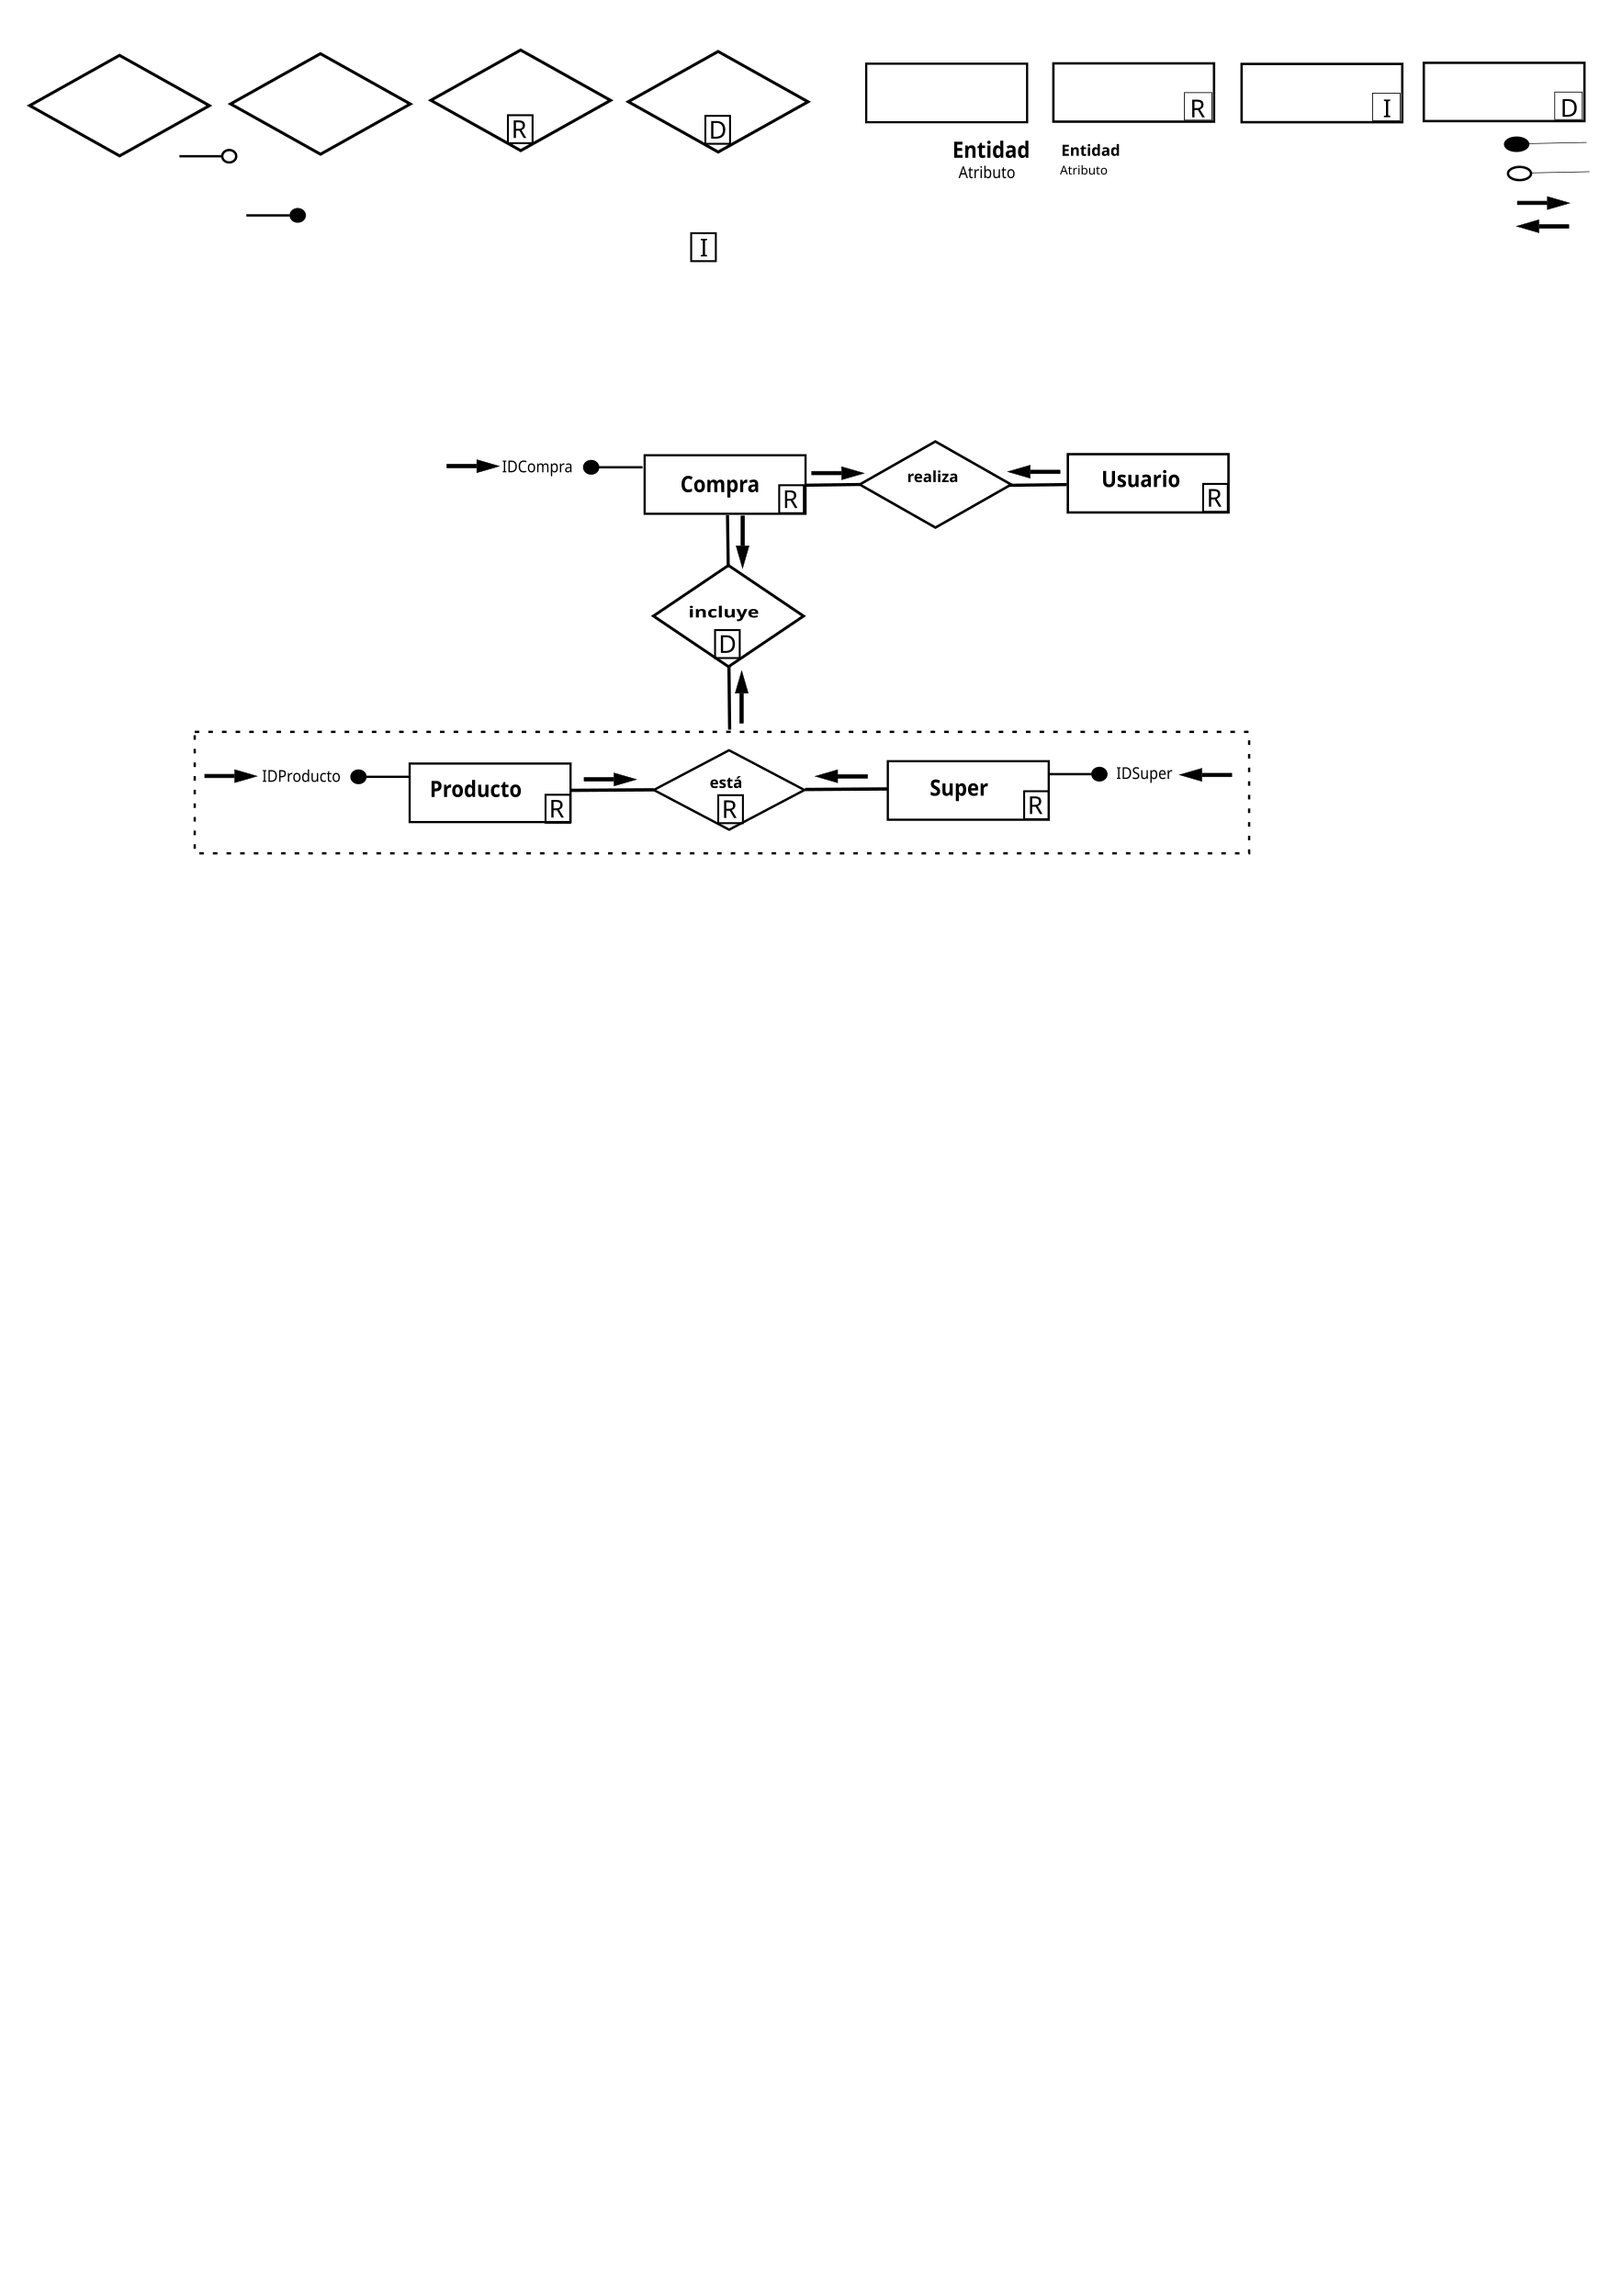
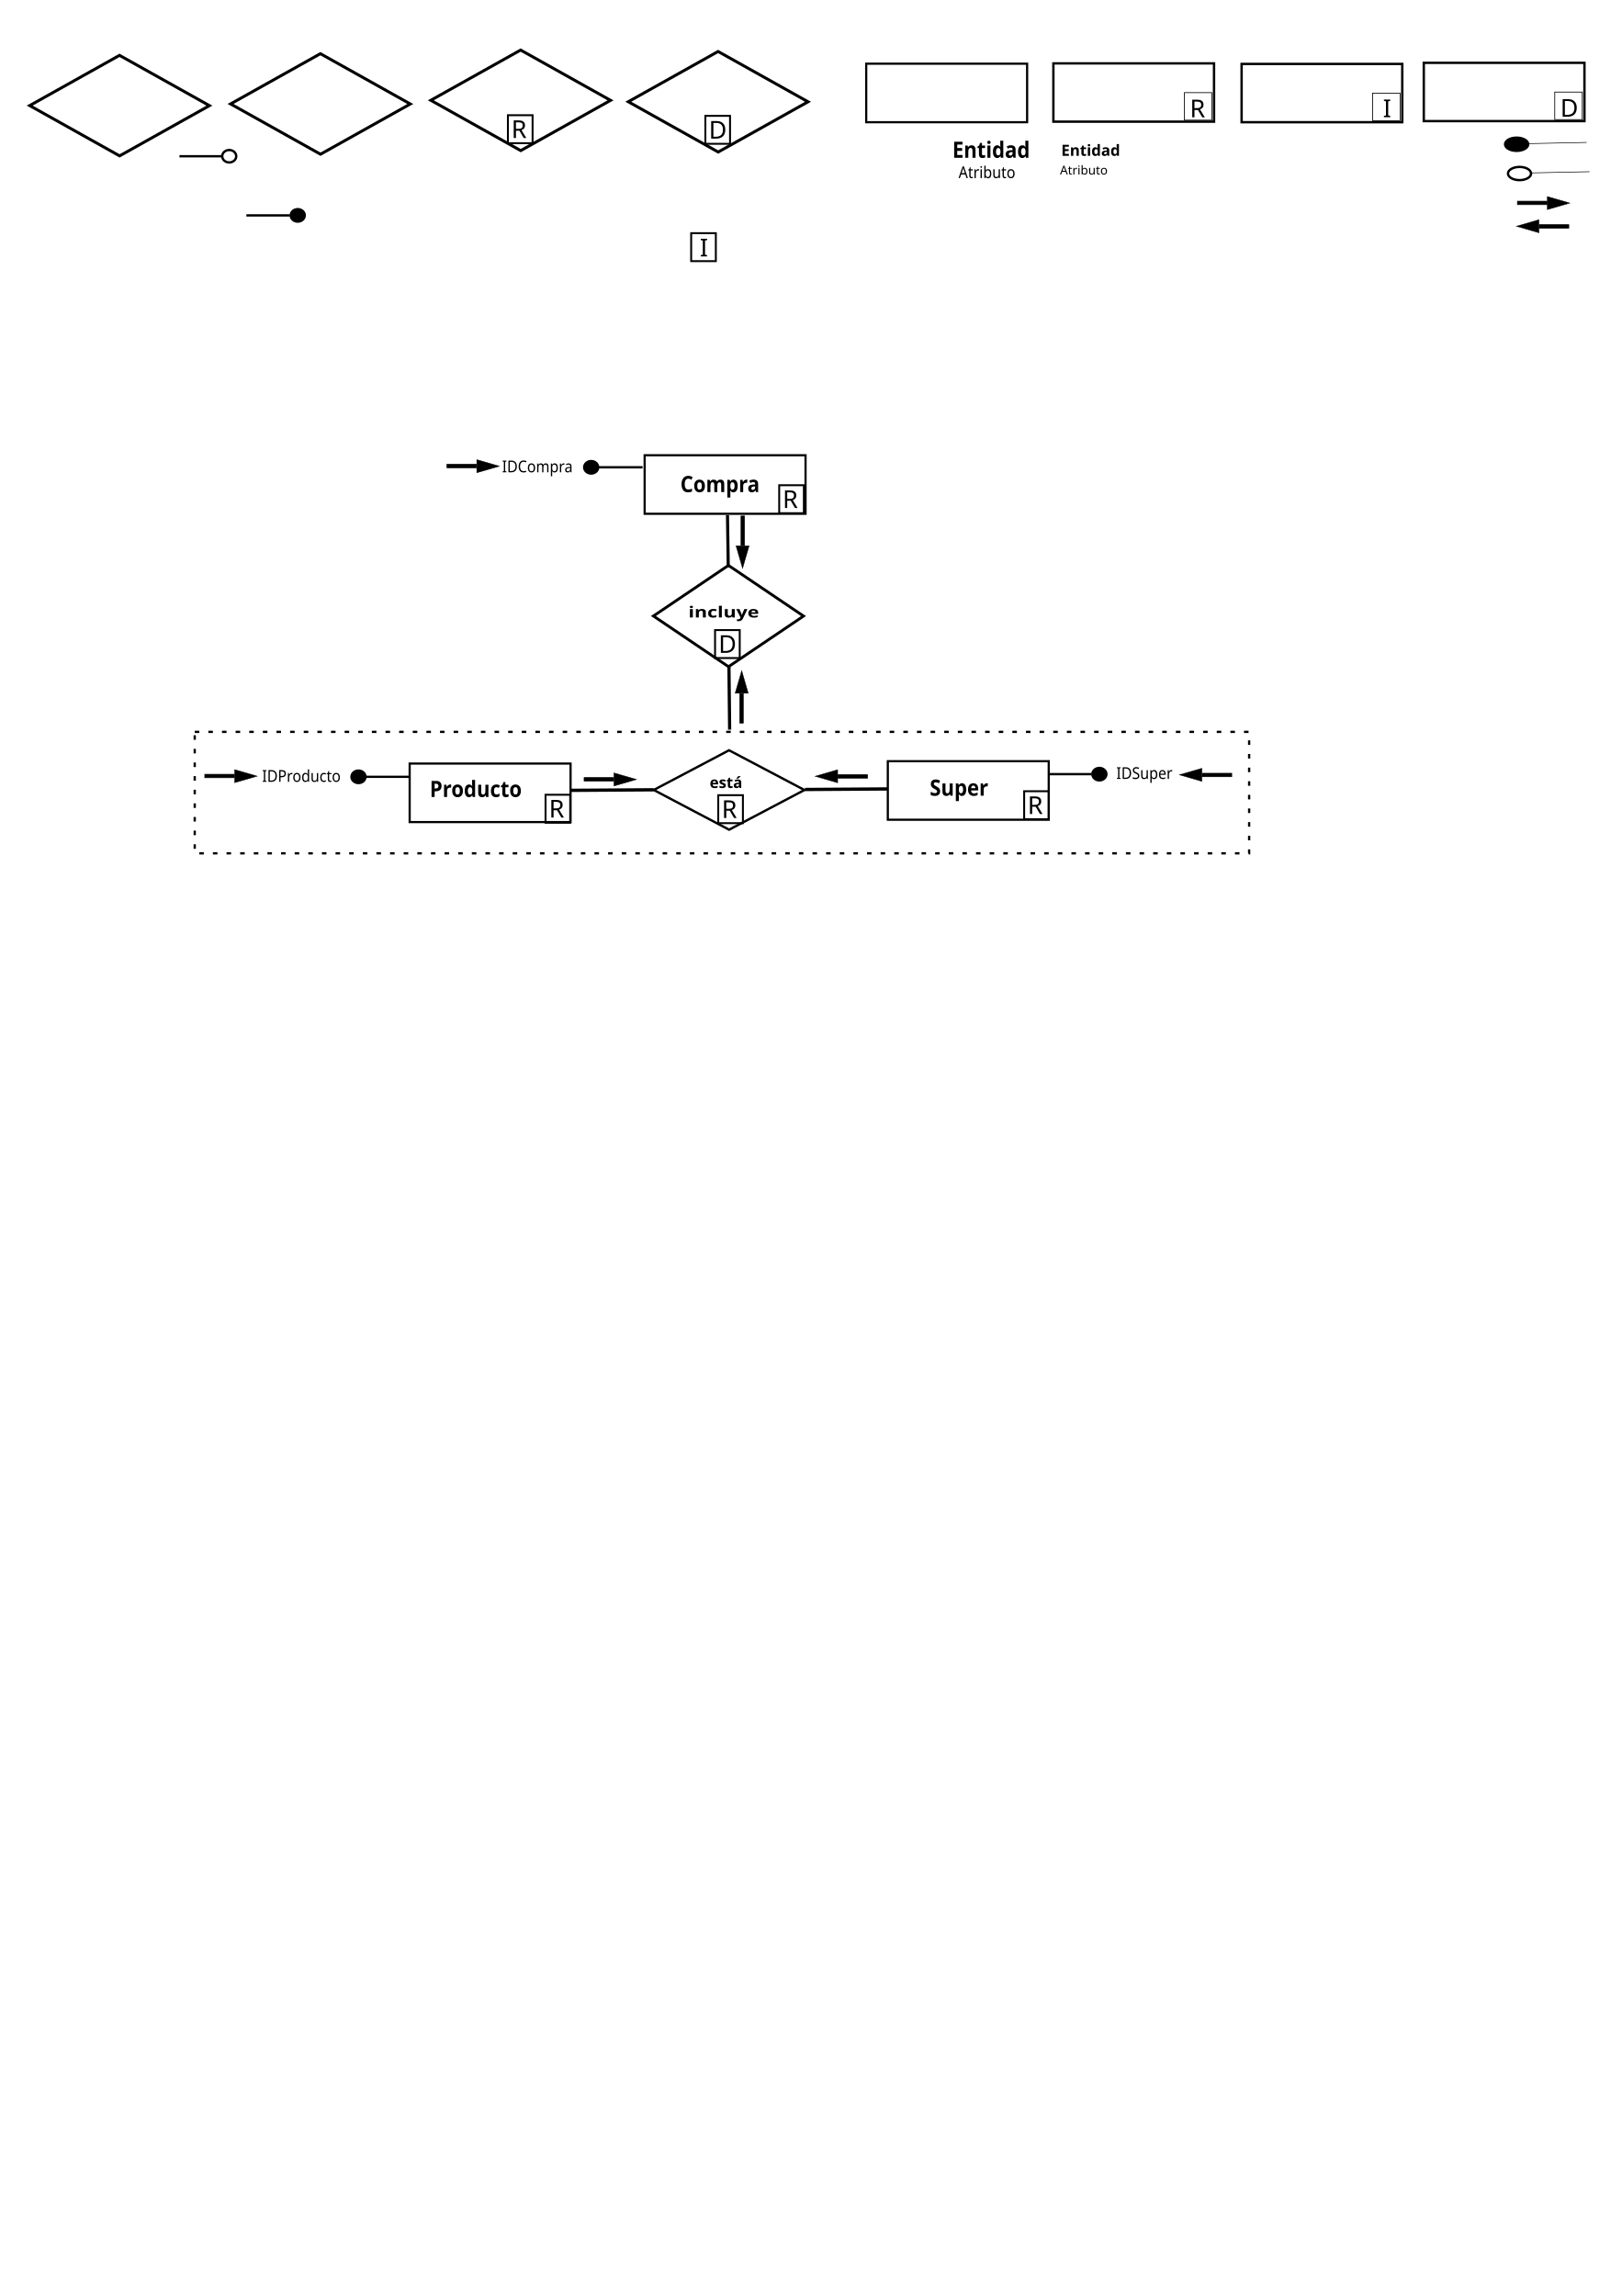
<svg xmlns="http://www.w3.org/2000/svg" version="1.1" id="svg2" height="2979.921" width="2104.724">
  <defs id="defs4">
    </defs>
  <g id="layer1" transform="translate(0,1927.559)">
    <g style="fill:#000000;fill-opacity:0;stroke:#000000;stroke-width:3.069;stroke-miterlimit:4;stroke-opacity:1;stroke-dasharray:none" id="g3759">
      <path id="path3771" style="fill:#e9e9ff;fill-rule:evenodd;stroke:none" d="m 1069.449,-1532.908 44.277,-18.255 0,73.43 -44.277,7.8 z" />
      <path id="path3761" style="fill:#353564;fill-rule:evenodd;stroke:none" d="m 995.155,-1578.715 0,78.632 74.294,30.151 0,-62.975 z" />
      <path id="path3763" style="fill:#4d4d9f;fill-rule:evenodd;stroke:none" d="m 995.155,-1578.715 41.602,-33.679 76.968,61.232 -44.277,18.255 z" />
      <path id="path3769" style="fill:#afafde;fill-rule:evenodd;stroke:none" d="m 995.155,-1500.083 41.602,-16.678 76.968,39.028 -44.277,7.8 z" />
      <path id="path3767" style="fill:#d7d7ff;fill-rule:evenodd;stroke:none" d="m 1036.758,-1612.395 0,95.633 76.968,39.028 0,-73.43 z" />
      <path id="path3765" style="fill:#8686bf;fill-rule:evenodd;stroke:none" d="m 995.155,-1578.715 41.602,-33.679 0,95.633 -41.602,16.678 z" />
    </g>
    <g style="fill:#000000;fill-opacity:0;stroke:#000000;stroke-width:3.069;stroke-miterlimit:4;stroke-opacity:1;stroke-dasharray:none" id="g3783">
      <path id="path3795" style="fill:#e9e9ff;fill-rule:evenodd;stroke:none" d="m 1223.89,-1560.611 65.621,-25.873 0,99.09 -65.621,10.196 z" />
      <path id="path3785" style="fill:#353564;fill-rule:evenodd;stroke:none" d="m 1147.601,-1635.338 0,112.822 76.289,45.318 0,-83.413 z" />
      <path id="path3787" style="fill:#4d4d9f;fill-rule:evenodd;stroke:none" d="m 1147.601,-1635.338 74.286,-57.824 67.624,106.678 -65.621,25.873 z" />
      <path id="path3793" style="fill:#afafde;fill-rule:evenodd;stroke:none" d="m 1147.601,-1522.516 74.286,-27.108 67.624,62.23 -65.621,10.196 z" />
      <path id="path3791" style="fill:#d7d7ff;fill-rule:evenodd;stroke:none" d="m 1221.887,-1693.162 0,143.538 67.624,62.23 0,-99.09 z" />
      <path id="path3789" style="fill:#8686bf;fill-rule:evenodd;stroke:none" d="m 1147.601,-1635.338 74.286,-57.824 0,143.538 -74.286,27.108 z" />
    </g>
    <g style="fill:#000000;fill-opacity:0;stroke:#000000;stroke-width:3.069;stroke-miterlimit:4;stroke-opacity:1;stroke-dasharray:none" id="g3797">
      <path id="path3809" style="fill:#e9e9ff;fill-rule:evenodd;stroke:none" d="m 1325.739,-1572.526 27.41,-9.091 0,7.619 -27.41,8.654 z" />
      <path id="path3799" style="fill:#353564;fill-rule:evenodd;stroke:none" d="m 1267.601,-1686.167 0,10.828 58.138,109.994 0,-7.182 z" />
      <path id="path3801" style="fill:#4d4d9f;fill-rule:evenodd;stroke:none" d="m 1267.601,-1686.167 37.143,-24.886 48.405,129.435 -27.41,9.091 z" />
      <path id="path3807" style="fill:#afafde;fill-rule:evenodd;stroke:none" d="m 1267.601,-1675.338 37.143,-23.862 48.405,125.202 -27.41,8.654 z" />
      <path id="path3805" style="fill:#d7d7ff;fill-rule:evenodd;stroke:none" d="m 1304.744,-1711.053 0,11.852 48.405,125.202 0,-7.619 z" />
      <path id="path3803" style="fill:#8686bf;fill-rule:evenodd;stroke:none" d="m 1267.601,-1686.167 37.143,-24.886 0,11.852 -37.143,23.862 z" />
    </g>
    <g transform="translate(1797.03,-1885.557)" id="g8271">
      <g id="g8234">
        <path id="path8226" d="m 265.799,180.848 -77.313,1.599" style="fill:none;stroke:#000000;stroke-width:0.83px;stroke-linecap:butt;stroke-linejoin:miter;stroke-opacity:1" />
      </g>
      <path style="fill:#000000;fill-opacity:0;stroke:#000000;stroke-width:3.069;stroke-miterlimit:4;stroke-opacity:1;stroke-dasharray:none" id="path8228" d="m 140,185.219 c 0,4.734 -6.716,8.571 -15,8.571 -8.284,0 -15,-3.838 -15,-8.571 0,-4.734 6.716,-8.571 15,-8.571 8.284,0 15,3.838 15,8.571 z" transform="translate(50,-2)" />
    </g>
    <text id="text8230" y="-1725.338" x="1377.203" style="font-size:20px;font-style:normal;font-weight:normal;line-height:125%;letter-spacing:0px;word-spacing:0px;fill:#000000;fill-opacity:1;stroke:none;font-family:Sans" xml:space="preserve">
      <tspan style="font-size:20px;font-weight:bold;-inkscape-font-specification:Sans Bold" y="-1725.338" x="1377.203" id="tspan8232">Entidad</tspan>
    </text>
    <g transform="translate(1792.744,-1951.272)" id="g8266">
      <g transform="translate(0.5172492,27.71428)" id="g8234-5">
        <path id="path8226-9" d="m 265.799,180.848 -77.313,1.599" style="fill:none;stroke:#000000;stroke-width:0.83px;stroke-linecap:butt;stroke-linejoin:miter;stroke-opacity:1" />
      </g>
      <path style="fill:#000000;fill-opacity:1;stroke:#000000;stroke-width:3.069;stroke-miterlimit:4;stroke-opacity:1;stroke-dasharray:none" id="path8228-9" d="m 140,185.219 c 0,4.734 -6.716,8.571 -15,8.571 -8.284,0 -15,-3.838 -15,-8.571 0,-4.734 6.716,-8.571 15,-8.571 8.284,0 15,3.838 15,8.571 z" transform="translate(50.51725,25.71428)" />
    </g>
    <g transform="translate(988.4585,-2019.129)" id="g8358">
      <g id="g8276" transform="translate(110,5.714282)">
        <rect style="fill:#000000;fill-opacity:0;stroke:#000000;stroke-width:3.069;stroke-miterlimit:4;stroke-opacity:1;stroke-dasharray:none" id="rect2985" width="208.502" height="75.645" x="268.606" y="168.111" />
        <rect style="fill:#000000;fill-opacity:0;stroke:#000000;stroke-opacity:1" id="rect3755" width="35.714" height="35.714" x="438.571" y="206.076" />
      </g>
      <text xml:space="preserve" style="font-size:32px;font-style:normal;font-weight:normal;line-height:125%;letter-spacing:0px;word-spacing:0px;fill:#000000;fill-opacity:1;stroke:none;font-family:Sans" x="555.714" y="243.791" id="text8280">
        <tspan id="tspan8282" x="555.714" y="243.791">R</tspan>
      </text>
    </g>
    <rect style="fill:#000000;fill-opacity:0;stroke:#000000;stroke-width:3.069;stroke-miterlimit:4;stroke-opacity:1;stroke-dasharray:none" id="rect2985-6" width="208.502" height="75.645" x="1611.35" y="-1844.589" />
    <g id="g3359">
      <rect y="-1806.624" x="1781.316" height="35.714" width="35.714" id="rect3755-1" style="fill:#000000;fill-opacity:0;stroke:#000000;stroke-opacity:1" />
      <g transform="translate(0.5714286,-0.8571429)" id="g3353">
        <text id="text8280-4" y="-1774.624" x="1794.173" style="font-size:32px;font-style:normal;font-weight:normal;line-height:125%;letter-spacing:0px;word-spacing:0px;fill:#000000;fill-opacity:1;stroke:none;font-family:Sans" xml:space="preserve">
          <tspan y="-1774.624" x="1794.173" id="tspan8282-3">I</tspan>
        </text>
      </g>
    </g>
    <g transform="translate(1582.03,-2404.843)" id="g8365">
      <g id="g8276-1" transform="translate(-2.85714,390.7143)">
        <rect style="fill:#000000;fill-opacity:0;stroke:#000000;stroke-width:3.069;stroke-miterlimit:4;stroke-opacity:1;stroke-dasharray:none" id="rect2985-65" width="208.502" height="75.645" x="268.606" y="168.111" />
        <rect style="fill:#000000;fill-opacity:0;stroke:#000000;stroke-opacity:1" id="rect3755-9" width="35.714" height="35.714" x="438.571" y="206.076" />
      </g>
      <text xml:space="preserve" style="font-size:32px;font-style:normal;font-weight:normal;line-height:125%;letter-spacing:0px;word-spacing:0px;fill:#000000;fill-opacity:1;stroke:none;font-family:Sans" x="442.857" y="628.791" id="text8280-3">
        <tspan id="tspan8282-38" x="442.857" y="628.791">D</tspan>
      </text>
    </g>
    <g id="g8509" transform="translate(1756.316,-2055.557)">
      <rect style="fill:#000000;fill-opacity:1;stroke:#000000;stroke-width:0.848;stroke-miterlimit:4;stroke-opacity:1;stroke-dasharray:none" id="rect8391" width="38.259" height="4.442" x="213.013" y="389.13" />
      <path id="path8449" d="m 251.695,383.04 0,17.023 29.39,-8.502 -29.39,-8.521 z" style="fill:#000000;fill-opacity:1;stroke:#000000;stroke-width:0.481" />
    </g>
    <text xml:space="preserve" style="font-size:40px;font-style:normal;font-weight:normal;line-height:125%;letter-spacing:0px;word-spacing:0px;fill:#000000;fill-opacity:1;stroke:none;font-family:Sans" x="1375.601" y="-1701.052" id="text8513">
      <tspan x="1375.601" y="-1701.052" id="tspan8517" style="font-size:16px">Atributo</tspan>
    </text>
    <g id="g8509-6" transform="matrix(-1,0,0,-1,2248.987,-1242.359)">
      <rect style="fill:#000000;fill-opacity:1;stroke:#000000;stroke-width:0.848;stroke-miterlimit:4;stroke-opacity:1;stroke-dasharray:none" id="rect8391-7" width="38.259" height="4.442" x="213.013" y="389.13" />
      <path id="path8449-9" d="m 251.695,383.04 0,17.023 29.39,-8.502 -29.39,-8.521 z" style="fill:#000000;fill-opacity:1;stroke:#000000;stroke-width:0.481" />
    </g>
    <rect style="fill:#000000;fill-opacity:0;stroke:#000000;stroke-width:2.826;stroke-miterlimit:4;stroke-opacity:1;stroke-dasharray:none" id="rect8547" width="208.814" height="75.957" x="1124.164" y="-1844.902" />
    <rect style="fill:#000000;fill-opacity:0;stroke:#000000;stroke-width:4.457;stroke-miterlimit:4;stroke-opacity:1;stroke-dasharray:none" id="rect8545-3" width="133.574" height="133.72" x="-2294.745" y="1386.84" transform="matrix(-0.8727383,0.4881884,-0.8727383,-0.4881884,0,0)" ry="0" />
    <g id="g4507" transform="translate(-72.71068,-89.88327)">
      <rect y="-1688.15" x="731.877" height="36.3" width="32.015" id="rect8567" style="fill:#000000;fill-opacity:0;stroke:#000000;stroke-width:2.483;stroke-miterlimit:4;stroke-opacity:1;stroke-dasharray:none" />
      <text id="text8569" y="-1658.571" x="736.313" style="font-size:40px;font-style:normal;font-weight:normal;line-height:125%;letter-spacing:0px;word-spacing:0px;fill:#000000;fill-opacity:1;stroke:none;font-family:Sans" xml:space="preserve">
        <tspan style="font-size:32px" y="-1658.571" x="736.313" id="tspan8571">R</tspan>
      </text>
    </g>
    <rect style="fill:#000000;fill-opacity:0;stroke:#000000;stroke-width:4.457;stroke-miterlimit:4;stroke-opacity:1;stroke-dasharray:none" id="rect8545-3-6" width="133.574" height="133.72" x="-2439.675" y="1238.125" transform="matrix(-0.8727383,0.4881884,-0.8727383,-0.4881884,0,0)" ry="0" />
    <g id="g6250">
      <rect y="-1777.217" x="915.421" height="36.3" width="32.015" id="rect8567-4" style="fill:#000000;fill-opacity:0;stroke:#000000;stroke-width:2.483;stroke-miterlimit:4;stroke-opacity:1;stroke-dasharray:none" />
      <text id="text8569-1" y="-1747.638" x="919.857" style="font-size:40px;font-style:normal;font-weight:normal;line-height:125%;letter-spacing:0px;word-spacing:0px;fill:#000000;fill-opacity:1;stroke:none;font-family:Sans" xml:space="preserve">
        <tspan style="font-size:32px" y="-1747.638" x="919.857" id="tspan8571-6">D</tspan>
      </text>
    </g>
    <rect style="fill:#000000;fill-opacity:0;stroke:#000000;stroke-width:4.457;stroke-miterlimit:4;stroke-opacity:1;stroke-dasharray:none" id="rect8545-3-4" width="133.574" height="133.72" x="-2141.046" y="1530.902" transform="matrix(-0.8727383,0.4881884,-0.8727383,-0.4881884,0,0)" ry="0" />
    <g id="g3982" transform="translate(20,-129.1429)">
      <rect y="-1495.789" x="876.993" height="36.3" width="32.015" id="rect8567-7" style="fill:#000000;fill-opacity:0;stroke:#000000;stroke-width:2.483;stroke-miterlimit:4;stroke-opacity:1;stroke-dasharray:none" />
      <text id="text8569-5" y="-1465.638" x="888.143" style="font-size:40px;font-style:normal;font-weight:normal;line-height:125%;letter-spacing:0px;word-spacing:0px;fill:#000000;fill-opacity:1;stroke:none;font-family:Sans" xml:space="preserve">
        <tspan style="font-size:32px" y="-1465.638" x="888.143" id="tspan8571-2">I</tspan>
      </text>
    </g>
    <rect style="fill:#000000;fill-opacity:0;stroke:#000000;stroke-width:4.457;stroke-miterlimit:4;stroke-opacity:1;stroke-dasharray:none" id="rect8545-3-9" width="133.574" height="133.72" x="-1989.487" y="1678.072" transform="matrix(-0.8727383,0.4881884,-0.8727383,-0.4881884,0,0)" ry="0" />
    <text id="text8230-0-2" y="-1637.596" x="1300.221" style="font-size:27.696px;font-style:normal;font-weight:normal;line-height:125%;letter-spacing:0px;word-spacing:0px;fill:#000000;fill-opacity:1;stroke:none;font-family:Sans" xml:space="preserve" transform="scale(0.9505559,1.052016)">
      <tspan style="font-size:27.696px;font-weight:bold;-inkscape-font-specification:Sans Bold" y="-1637.596" x="1300.221" id="tspan8232-0-5">Entidad</tspan>
    </text>
    <text xml:space="preserve" style="font-size:50.281px;font-style:normal;font-weight:normal;line-height:125%;letter-spacing:0px;word-spacing:0px;fill:#000000;fill-opacity:1;stroke:none;font-family:Sans" x="1312.573" y="-1607.803" id="text8513-4" transform="scale(0.947755,1.055125)">
      <tspan x="1312.573" y="-1607.803" id="tspan8517-1" style="font-size:20.112px">Atributo</tspan>
    </text>
    <g id="g4104" transform="translate(0,-76)">
      <path transform="translate(206.5934,-1910.387)" d="m 188.899,338.372 c 0,4.463 -4.07,8.081 -9.091,8.081 -5.021,0 -9.091,-3.618 -9.091,-8.081 0,-4.463 4.07,-8.081 9.091,-8.081 5.021,0 9.091,3.618 9.091,8.081 z" id="path3264-0-2" style="fill:#000000;fill-opacity:1;stroke:#000000;stroke-width:3.069;stroke-miterlimit:4;stroke-opacity:1;stroke-dasharray:none" />
      <path id="path3266-2-9" d="m 319.731,-1572.014 c 35.355,0 56.569,0 56.569,0" style="fill:none;stroke:#000000;stroke-width:3;stroke-linecap:butt;stroke-linejoin:miter;stroke-miterlimit:4;stroke-opacity:1;stroke-dasharray:none" />
    </g>
    <g id="g4134" transform="translate(0,-76)">
      <path transform="translate(117.6797,-1987.158)" d="m 188.899,338.372 c 0,4.463 -4.07,8.081 -9.091,8.081 -5.021,0 -9.091,-3.618 -9.091,-8.081 0,-4.463 4.07,-8.081 9.091,-8.081 5.021,0 9.091,3.618 9.091,8.081 z" id="path3264-6" style="fill:#000000;fill-opacity:0;stroke:#000000;stroke-width:3.069;stroke-miterlimit:4;stroke-opacity:1;stroke-dasharray:none" />
      <path id="path3266-6" d="m 232.857,-1648.786 c 35.355,0 56.569,0 56.569,0" style="fill:none;stroke:#000000;stroke-width:3;stroke-linecap:butt;stroke-linejoin:miter;stroke-miterlimit:4;stroke-opacity:1;stroke-dasharray:none" />
    </g>
    <rect style="fill:#000000;fill-opacity:0;stroke:#000000;stroke-width:2.826;stroke-miterlimit:4;stroke-opacity:1;stroke-dasharray:none" id="rect8547-0" width="208.814" height="75.957" x="836.613" y="-1336.698" />
    <text id="text8230-0-1" y="-1225.141" x="928.875" style="font-size:27.696px;font-style:normal;font-weight:normal;line-height:125%;letter-spacing:0px;word-spacing:0px;fill:#000000;fill-opacity:1;stroke:none;font-family:Sans" xml:space="preserve" transform="scale(0.9505559,1.052016)">
      <tspan style="font-size:27.696px;font-weight:bold;-inkscape-font-specification:Sans Bold" y="-1225.141" x="928.875" id="tspan8232-0-0">Compra</tspan>
    </text>
    <rect style="fill:#000000;fill-opacity:0;stroke:#000000;stroke-width:2.826;stroke-miterlimit:4;stroke-opacity:1;stroke-dasharray:none" id="rect8547-6-9" width="208.814" height="75.957" x="1152.202" y="-939.612" />
    <text id="text8230-0-6-5" y="-850.569" x="1269.383" style="font-size:27.696px;font-style:normal;font-weight:normal;line-height:125%;letter-spacing:0px;word-spacing:0px;fill:#000000;fill-opacity:1;stroke:none;font-family:Sans" xml:space="preserve" transform="scale(0.9505559,1.052016)">
      <tspan style="font-size:27.696px;font-weight:bold;-inkscape-font-specification:Sans Bold" y="-850.569" x="1269.383" id="tspan8232-0-9-0">Super</tspan>
      <tspan style="font-size:27.696px;font-weight:bold;-inkscape-font-specification:Sans Bold" y="-815.949" x="1269.383" id="tspan3214" />
    </text>
    <rect style="fill:#000000;fill-opacity:0;stroke:#000000;stroke-width:2.948;stroke-miterlimit:4;stroke-opacity:1;stroke-dasharray:5.895, 11.79;stroke-dashoffset:0" id="rect4812" width="1368.415" height="157.636" x="252.714" y="-977.691" />
    <g id="g4507-21" transform="translate(279.362,390.3475)">
      <rect y="-1688.15" x="731.877" height="36.3" width="32.015" id="rect8567-05" style="fill:#000000;fill-opacity:0;stroke:#000000;stroke-width:2.483;stroke-miterlimit:4;stroke-opacity:1;stroke-dasharray:none" />
      <text id="text8569-6" y="-1658.571" x="736.313" style="font-size:40px;font-style:normal;font-weight:normal;line-height:125%;letter-spacing:0px;word-spacing:0px;fill:#000000;fill-opacity:1;stroke:none;font-family:Sans" xml:space="preserve">
        <tspan style="font-size:32px" y="-1658.571" x="736.313" id="tspan8571-4">R</tspan>
      </text>
    </g>
    <rect style="fill:#000000;fill-opacity:0;stroke:#000000;stroke-width:3.919;stroke-miterlimit:4;stroke-opacity:1;stroke-dasharray:none" id="rect8545-3-2" width="117.46" height="117.588" x="-1637.343" y="379.328" transform="matrix(-0.8289456,0.5593292,-0.8289456,-0.5593292,0,0)" ry="0" />
    <text id="text8230-8" y="-1271.364" x="791.307" style="font-size:22.58px;font-style:normal;font-weight:normal;line-height:125%;letter-spacing:0px;word-spacing:0px;fill:#000000;fill-opacity:1;stroke:none;font-family:Sans" xml:space="preserve" transform="scale(1.128976,0.8857586)">
      <tspan style="font-size:22.58px;font-weight:bold;-inkscape-font-specification:Sans Bold" y="-1271.364" x="791.307" id="tspan8232-3">incluye</tspan>
    </text>
    <path style="fill:none;stroke:#000000;stroke-width:4;stroke-linecap:butt;stroke-linejoin:miter;stroke-miterlimit:4;stroke-opacity:1;stroke-dasharray:none" d="m 945.127,-1191.33 -1.01,-67.68" id="path4966" />
    <path style="fill:none;stroke:#000000;stroke-width:4.122;stroke-linecap:butt;stroke-linejoin:miter;stroke-miterlimit:4;stroke-opacity:1;stroke-dasharray:none" d="m 946.922,-980.58 -0.888,-81.701" id="path4966-0" />
    <rect style="fill:#000000;fill-opacity:0;stroke:#000000;stroke-width:3.686;stroke-miterlimit:4;stroke-opacity:1;stroke-dasharray:none" id="rect8545-3-7" width="110.468" height="110.589" x="-1557.565" y="377.459" transform="matrix(-0.8846472,0.4662609,-0.8846472,-0.4662609,0,0)" ry="0" />
    <path style="fill:none;stroke:#000000;stroke-width:4.283;stroke-linecap:butt;stroke-linejoin:miter;stroke-miterlimit:4;stroke-opacity:1;stroke-dasharray:none" d="m 740.652,-901.788 107.803,-0.727" id="path4966-5" />
    <path style="fill:none;stroke:#000000;stroke-width:4.283;stroke-linecap:butt;stroke-linejoin:miter;stroke-miterlimit:4;stroke-opacity:1;stroke-dasharray:none" d="m 1044.748,-902.899 107.803,-0.727" id="path4966-5-1" />
    <text id="text8230-9" y="-904.858" x="920.97" style="font-size:20px;font-style:normal;font-weight:normal;line-height:125%;letter-spacing:0px;word-spacing:0px;fill:#000000;fill-opacity:1;stroke:none;font-family:Sans" xml:space="preserve">
      <tspan style="font-size:20px;font-weight:bold;-inkscape-font-specification:Sans Bold" y="-904.858" x="920.97" id="tspan8232-0">está</tspan>
    </text>
-     <rect style="fill:#000000;fill-opacity:0;stroke:#000000;stroke-width:3.77;stroke-miterlimit:4;stroke-opacity:1;stroke-dasharray:none" id="rect8545-3-90" width="112.988" height="113.112" x="-2068.475" y="558.953" transform="matrix(-0.8693064,0.4942736,-0.8693064,-0.4942736,0,0)" ry="0" />
-     <text id="text8230-4" y="-1301.827" x="1177.179" style="font-size:20px;font-style:normal;font-weight:normal;line-height:125%;letter-spacing:0px;word-spacing:0px;fill:#000000;fill-opacity:1;stroke:none;font-family:Sans" xml:space="preserve">
-       <tspan style="font-size:20px;font-weight:bold;-inkscape-font-specification:Sans Bold" y="-1301.827" x="1177.179" id="tspan8232-9">realiza</tspan>
-     </text>
-     <path style="fill:none;stroke:#000000;stroke-width:4.038;stroke-linecap:butt;stroke-linejoin:miter;stroke-miterlimit:4;stroke-opacity:1;stroke-dasharray:none" d="m 1044.032,-1297.787 71.683,-0.972" id="path4966-5-8" />
-     <path style="fill:none;stroke:#000000;stroke-width:4.065;stroke-linecap:butt;stroke-linejoin:miter;stroke-miterlimit:4;stroke-opacity:1;stroke-dasharray:none" d="m 1309.736,-1297.699 74.686,-0.945" id="path4966-5-8-1" />
-     <rect style="fill:#000000;fill-opacity:0;stroke:#000000;stroke-width:3.069;stroke-miterlimit:4;stroke-opacity:1;stroke-dasharray:none" id="rect2985-4" width="208.502" height="75.645" x="1385.831" y="-1338.096" />
-     <text id="text8230-0-2-0" y="-1231.418" x="1503.732" style="font-size:27.696px;font-style:normal;font-weight:normal;line-height:125%;letter-spacing:0px;word-spacing:0px;fill:#000000;fill-opacity:1;stroke:none;font-family:Sans" xml:space="preserve" transform="scale(0.9505559,1.052016)">
-       <tspan style="font-size:27.696px;font-weight:bold;-inkscape-font-specification:Sans Bold" y="-1231.418" x="1503.732" id="tspan8232-0-5-9">Usuario</tspan>
-     </text>
    <rect style="fill:#000000;fill-opacity:0;stroke:#000000;stroke-width:2.826;stroke-miterlimit:4;stroke-opacity:1;stroke-dasharray:none" id="rect8547-6" width="208.814" height="75.957" x="531.649" y="-936.561" />
    <text id="text8230-0-6" y="-849.027" x="586.719" style="font-size:27.696px;font-style:normal;font-weight:normal;line-height:125%;letter-spacing:0px;word-spacing:0px;fill:#000000;fill-opacity:1;stroke:none;font-family:Sans" xml:space="preserve" transform="scale(0.9505559,1.052016)">
      <tspan style="font-size:27.696px;font-weight:bold;-inkscape-font-specification:Sans Bold" y="-849.027" x="586.719" id="tspan8232-0-9">Producto</tspan>
    </text>
    <g id="g4104-3" transform="matrix(-1,0,0,-1,1153.629,-2893.081)">
      <path transform="translate(206.5934,-1910.387)" d="m 188.899,338.372 c 0,4.463 -4.07,8.081 -9.091,8.081 -5.021,0 -9.091,-3.618 -9.091,-8.081 0,-4.463 4.07,-8.081 9.091,-8.081 5.021,0 9.091,3.618 9.091,8.081 z" id="path3264-0-2-0" style="fill:#000000;fill-opacity:1;stroke:#000000;stroke-width:3.069;stroke-miterlimit:4;stroke-opacity:1;stroke-dasharray:none" />
      <path id="path3266-2-9-7" d="m 319.731,-1572.014 c 35.355,0 56.569,0 56.569,0" style="fill:none;stroke:#000000;stroke-width:3;stroke-linecap:butt;stroke-linejoin:miter;stroke-miterlimit:4;stroke-opacity:1;stroke-dasharray:none" />
    </g>
-     <g id="g4507-9" transform="translate(829.5445,388.6476)">
-       <rect y="-1688.15" x="731.877" height="36.3" width="32.015" id="rect8567-79" style="fill:#000000;fill-opacity:0;stroke:#000000;stroke-width:2.483;stroke-miterlimit:4;stroke-opacity:1;stroke-dasharray:none" />
-       <text id="text8569-2" y="-1658.571" x="736.313" style="font-size:40px;font-style:normal;font-weight:normal;line-height:125%;letter-spacing:0px;word-spacing:0px;fill:#000000;fill-opacity:1;stroke:none;font-family:Sans" xml:space="preserve">
-         <tspan style="font-size:32px" y="-1658.571" x="736.313" id="tspan8571-3">R</tspan>
-       </text>
-     </g>
-     <g id="g8509-6-4" transform="matrix(-1,0,0,-1,1588.672,-923.8014)">
-       <rect style="fill:#000000;fill-opacity:1;stroke:#000000;stroke-width:0.848;stroke-miterlimit:4;stroke-opacity:1;stroke-dasharray:none" id="rect8391-7-1" width="38.259" height="4.442" x="213.013" y="389.13" />
-       <path id="path8449-9-6" d="m 251.695,383.04 0,17.023 29.39,-8.502 -29.39,-8.521 z" style="fill:#000000;fill-opacity:1;stroke:#000000;stroke-width:0.481" />
-     </g>
    <text xml:space="preserve" style="font-size:50.281px;font-style:normal;font-weight:normal;line-height:125%;letter-spacing:0px;word-spacing:0px;fill:#000000;fill-opacity:1;stroke:none;font-family:Sans" x="687.459" y="-1245.904" id="text8513-4-59" transform="scale(0.947755,1.055125)">
      <tspan x="687.459" y="-1245.904" style="font-size:20.112px" id="tspan4115">IDCompra</tspan>
    </text>
    <text xml:space="preserve" style="font-size:40px;font-style:normal;font-weight:normal;line-height:125%;letter-spacing:0px;word-spacing:0px;fill:#000000;fill-opacity:1;stroke:none;font-family:Sans" x="534.286" y="442.778" id="text4119" transform="translate(0,-1927.559)">
      <tspan id="tspan4121" x="534.286" y="442.778" />
    </text>
-     <g id="g8509-6-4-0" transform="translate(840.4713,-1704.903)">
-       <rect style="fill:#000000;fill-opacity:1;stroke:#000000;stroke-width:0.848;stroke-miterlimit:4;stroke-opacity:1;stroke-dasharray:none" id="rect8391-7-1-0" width="38.259" height="4.442" x="213.013" y="389.13" />
-       <path id="path8449-9-6-7" d="m 251.695,383.04 0,17.023 29.39,-8.502 -29.39,-8.521 z" style="fill:#000000;fill-opacity:1;stroke:#000000;stroke-width:0.481" />
-     </g>
    <g id="g8509-5" transform="translate(367.0428,-1714.046)">
      <rect style="fill:#000000;fill-opacity:1;stroke:#000000;stroke-width:0.848;stroke-miterlimit:4;stroke-opacity:1;stroke-dasharray:none" id="rect8391-1" width="38.259" height="4.442" x="213.013" y="389.13" />
      <path id="path8449-5" d="m 251.695,383.04 0,17.023 29.39,-8.502 -29.39,-8.521 z" style="fill:#000000;fill-opacity:1;stroke:#000000;stroke-width:0.481" />
    </g>
    <g id="g8509-6-3" transform="matrix(0,1,-1,0,1355.265,-1470.881)">
      <rect style="fill:#000000;fill-opacity:1;stroke:#000000;stroke-width:0.848;stroke-miterlimit:4;stroke-opacity:1;stroke-dasharray:none" id="rect8391-7-9" width="38.259" height="4.442" x="213.013" y="389.13" />
      <path id="path8449-9-1" d="m 251.695,383.04 0,17.023 29.39,-8.502 -29.39,-8.521 z" style="fill:#000000;fill-opacity:1;stroke:#000000;stroke-width:0.481" />
    </g>
    <g id="g8509-6-3-1" transform="matrix(0,-1,1,0,571.0204,-776.1095)">
      <rect style="fill:#000000;fill-opacity:1;stroke:#000000;stroke-width:0.848;stroke-miterlimit:4;stroke-opacity:1;stroke-dasharray:none" id="rect8391-7-9-2" width="38.259" height="4.442" x="213.013" y="389.13" />
      <path id="path8449-9-1-9" d="m 251.695,383.04 0,17.023 29.39,-8.502 -29.39,-8.521 z" style="fill:#000000;fill-opacity:1;stroke:#000000;stroke-width:0.481" />
    </g>
    <g id="g4104-6" transform="translate(1040.371,649.2335)">
      <path transform="translate(206.5934,-1910.387)" d="m 188.899,338.372 c 0,4.463 -4.07,8.081 -9.091,8.081 -5.021,0 -9.091,-3.618 -9.091,-8.081 0,-4.463 4.07,-8.081 9.091,-8.081 5.021,0 9.091,3.618 9.091,8.081 z" id="path3264-0-2-5" style="fill:#000000;fill-opacity:1;stroke:#000000;stroke-width:3.069;stroke-miterlimit:4;stroke-opacity:1;stroke-dasharray:none" />
      <path id="path3266-2-9-3" d="m 319.731,-1572.014 c 35.355,0 56.569,0 56.569,0" style="fill:none;stroke:#000000;stroke-width:3;stroke-linecap:butt;stroke-linejoin:miter;stroke-miterlimit:4;stroke-opacity:1;stroke-dasharray:none" />
    </g>
    <g id="g4104-62" transform="matrix(-1,0,0,-1,851.6285,-2491.367)">
      <path transform="translate(206.5934,-1910.387)" d="m 188.899,338.372 c 0,4.463 -4.07,8.081 -9.091,8.081 -5.021,0 -9.091,-3.618 -9.091,-8.081 0,-4.463 4.07,-8.081 9.091,-8.081 5.021,0 9.091,3.618 9.091,8.081 z" id="path3264-0-2-7" style="fill:#000000;fill-opacity:1;stroke:#000000;stroke-width:3.069;stroke-miterlimit:4;stroke-opacity:1;stroke-dasharray:none" />
      <path id="path3266-2-9-33" d="m 319.731,-1572.014 c 35.355,0 56.569,0 56.569,0" style="fill:none;stroke:#000000;stroke-width:3;stroke-linecap:butt;stroke-linejoin:miter;stroke-miterlimit:4;stroke-opacity:1;stroke-dasharray:none" />
    </g>
    <text xml:space="preserve" style="font-size:50.281px;font-style:normal;font-weight:normal;line-height:125%;letter-spacing:0px;word-spacing:0px;fill:#000000;fill-opacity:1;stroke:none;font-family:Sans" x="358.863" y="-865.177" id="text8513-4-4" transform="scale(0.947755,1.055125)">
      <tspan x="358.863" y="-865.177" id="tspan8517-1-6" style="font-size:20.112px">IDProducto</tspan>
    </text>
    <text xml:space="preserve" style="font-size:50.281px;font-style:normal;font-weight:normal;line-height:125%;letter-spacing:0px;word-spacing:0px;fill:#000000;fill-opacity:1;stroke:none;font-family:Sans" x="1528.547" y="-868.697" id="text8513-4-21" transform="scale(0.947755,1.055125)">
      <tspan x="1528.547" y="-868.697" id="tspan8517-1-8" style="font-size:20.112px">IDSuper</tspan>
    </text>
    <g id="g8509-5-7" transform="translate(52.75704,-1311.761)">
      <rect style="fill:#000000;fill-opacity:1;stroke:#000000;stroke-width:0.848;stroke-miterlimit:4;stroke-opacity:1;stroke-dasharray:none" id="rect8391-1-6" width="38.259" height="4.442" x="213.013" y="389.13" />
      <path id="path8449-5-2" d="m 251.695,383.04 0,17.023 29.39,-8.502 -29.39,-8.521 z" style="fill:#000000;fill-opacity:1;stroke:#000000;stroke-width:0.481" />
    </g>
    <g id="g8509-6-2-2" transform="matrix(-1,0,0,-1,1811.529,-530.3729)">
      <rect style="fill:#000000;fill-opacity:1;stroke:#000000;stroke-width:0.848;stroke-miterlimit:4;stroke-opacity:1;stroke-dasharray:none" id="rect8391-7-2-7" width="38.259" height="4.442" x="213.013" y="389.13" />
      <path id="path8449-9-5-1" d="m 251.695,383.04 0,17.023 29.39,-8.502 -29.39,-8.521 z" style="fill:#000000;fill-opacity:1;stroke:#000000;stroke-width:0.481" />
    </g>
    <g id="g4507-5" transform="translate(-23.88403,792.0762)">
      <rect y="-1688.15" x="731.877" height="36.3" width="32.015" id="rect8567-9" style="fill:#000000;fill-opacity:0;stroke:#000000;stroke-width:2.483;stroke-miterlimit:4;stroke-opacity:1;stroke-dasharray:none" />
      <text id="text8569-3" y="-1658.571" x="736.313" style="font-size:40px;font-style:normal;font-weight:normal;line-height:125%;letter-spacing:0px;word-spacing:0px;fill:#000000;fill-opacity:1;stroke:none;font-family:Sans" xml:space="preserve">
        <tspan style="font-size:32px" y="-1658.571" x="736.313" id="tspan8571-1">R</tspan>
      </text>
    </g>
    <g id="g4507-1" transform="translate(597.2588,787.5048)">
      <rect y="-1688.15" x="731.877" height="36.3" width="32.015" id="rect8567-8" style="fill:#000000;fill-opacity:0;stroke:#000000;stroke-width:2.483;stroke-miterlimit:4;stroke-opacity:1;stroke-dasharray:none" />
      <text id="text8569-62" y="-1658.571" x="736.313" style="font-size:40px;font-style:normal;font-weight:normal;line-height:125%;letter-spacing:0px;word-spacing:0px;fill:#000000;fill-opacity:1;stroke:none;font-family:Sans" xml:space="preserve">
        <tspan style="font-size:32px" y="-1658.571" x="736.313" id="tspan8571-27">R</tspan>
      </text>
    </g>
    <g id="g4507-1-6" transform="translate(200.2588,792.6476)">
      <rect y="-1688.15" x="731.877" height="36.3" width="32.015" id="rect8567-8-3" style="fill:#000000;fill-opacity:0;stroke:#000000;stroke-width:2.483;stroke-miterlimit:4;stroke-opacity:1;stroke-dasharray:none" />
      <text id="text8569-62-5" y="-1658.571" x="736.313" style="font-size:40px;font-style:normal;font-weight:normal;line-height:125%;letter-spacing:0px;word-spacing:0px;fill:#000000;fill-opacity:1;stroke:none;font-family:Sans" xml:space="preserve">
        <tspan style="font-size:32px" y="-1658.571" x="736.313" id="tspan8571-27-1">R</tspan>
      </text>
    </g>
    <g id="g8509-6-2-3-6" transform="matrix(-1,0,0,-1,1338.814,-528.5157)">
      <rect style="fill:#000000;fill-opacity:1;stroke:#000000;stroke-width:0.848;stroke-miterlimit:4;stroke-opacity:1;stroke-dasharray:none" id="rect8391-7-2-9-3" width="38.259" height="4.442" x="213.013" y="389.13" />
      <path id="path8449-9-5-5-5" d="m 251.695,383.04 0,17.023 29.39,-8.502 -29.39,-8.521 z" style="fill:#000000;fill-opacity:1;stroke:#000000;stroke-width:0.481" />
    </g>
    <g id="g8509-6-4-0-5" transform="translate(545.0427,-1307.475)">
      <rect style="fill:#000000;fill-opacity:1;stroke:#000000;stroke-width:0.848;stroke-miterlimit:4;stroke-opacity:1;stroke-dasharray:none" id="rect8391-7-1-0-6" width="38.259" height="4.442" x="213.013" y="389.13" />
      <path id="path8449-9-6-7-1" d="m 251.695,383.04 0,17.023 29.39,-8.502 -29.39,-8.521 z" style="fill:#000000;fill-opacity:1;stroke:#000000;stroke-width:0.481" />
    </g>
    <g transform="translate(12.57123,667.4288)" id="g6250-9">
      <rect y="-1777.217" x="915.421" height="36.3" width="32.015" id="rect8567-4-2" style="fill:#000000;fill-opacity:0;stroke:#000000;stroke-width:2.483;stroke-miterlimit:4;stroke-opacity:1;stroke-dasharray:none" />
      <text id="text8569-1-3" y="-1747.638" x="919.857" style="font-size:40px;font-style:normal;font-weight:normal;line-height:125%;letter-spacing:0px;word-spacing:0px;fill:#000000;fill-opacity:1;stroke:none;font-family:Sans" xml:space="preserve">
        <tspan style="font-size:32px" y="-1747.638" x="919.857" id="tspan8571-6-2">D</tspan>
      </text>
    </g>
  </g>
</svg>
